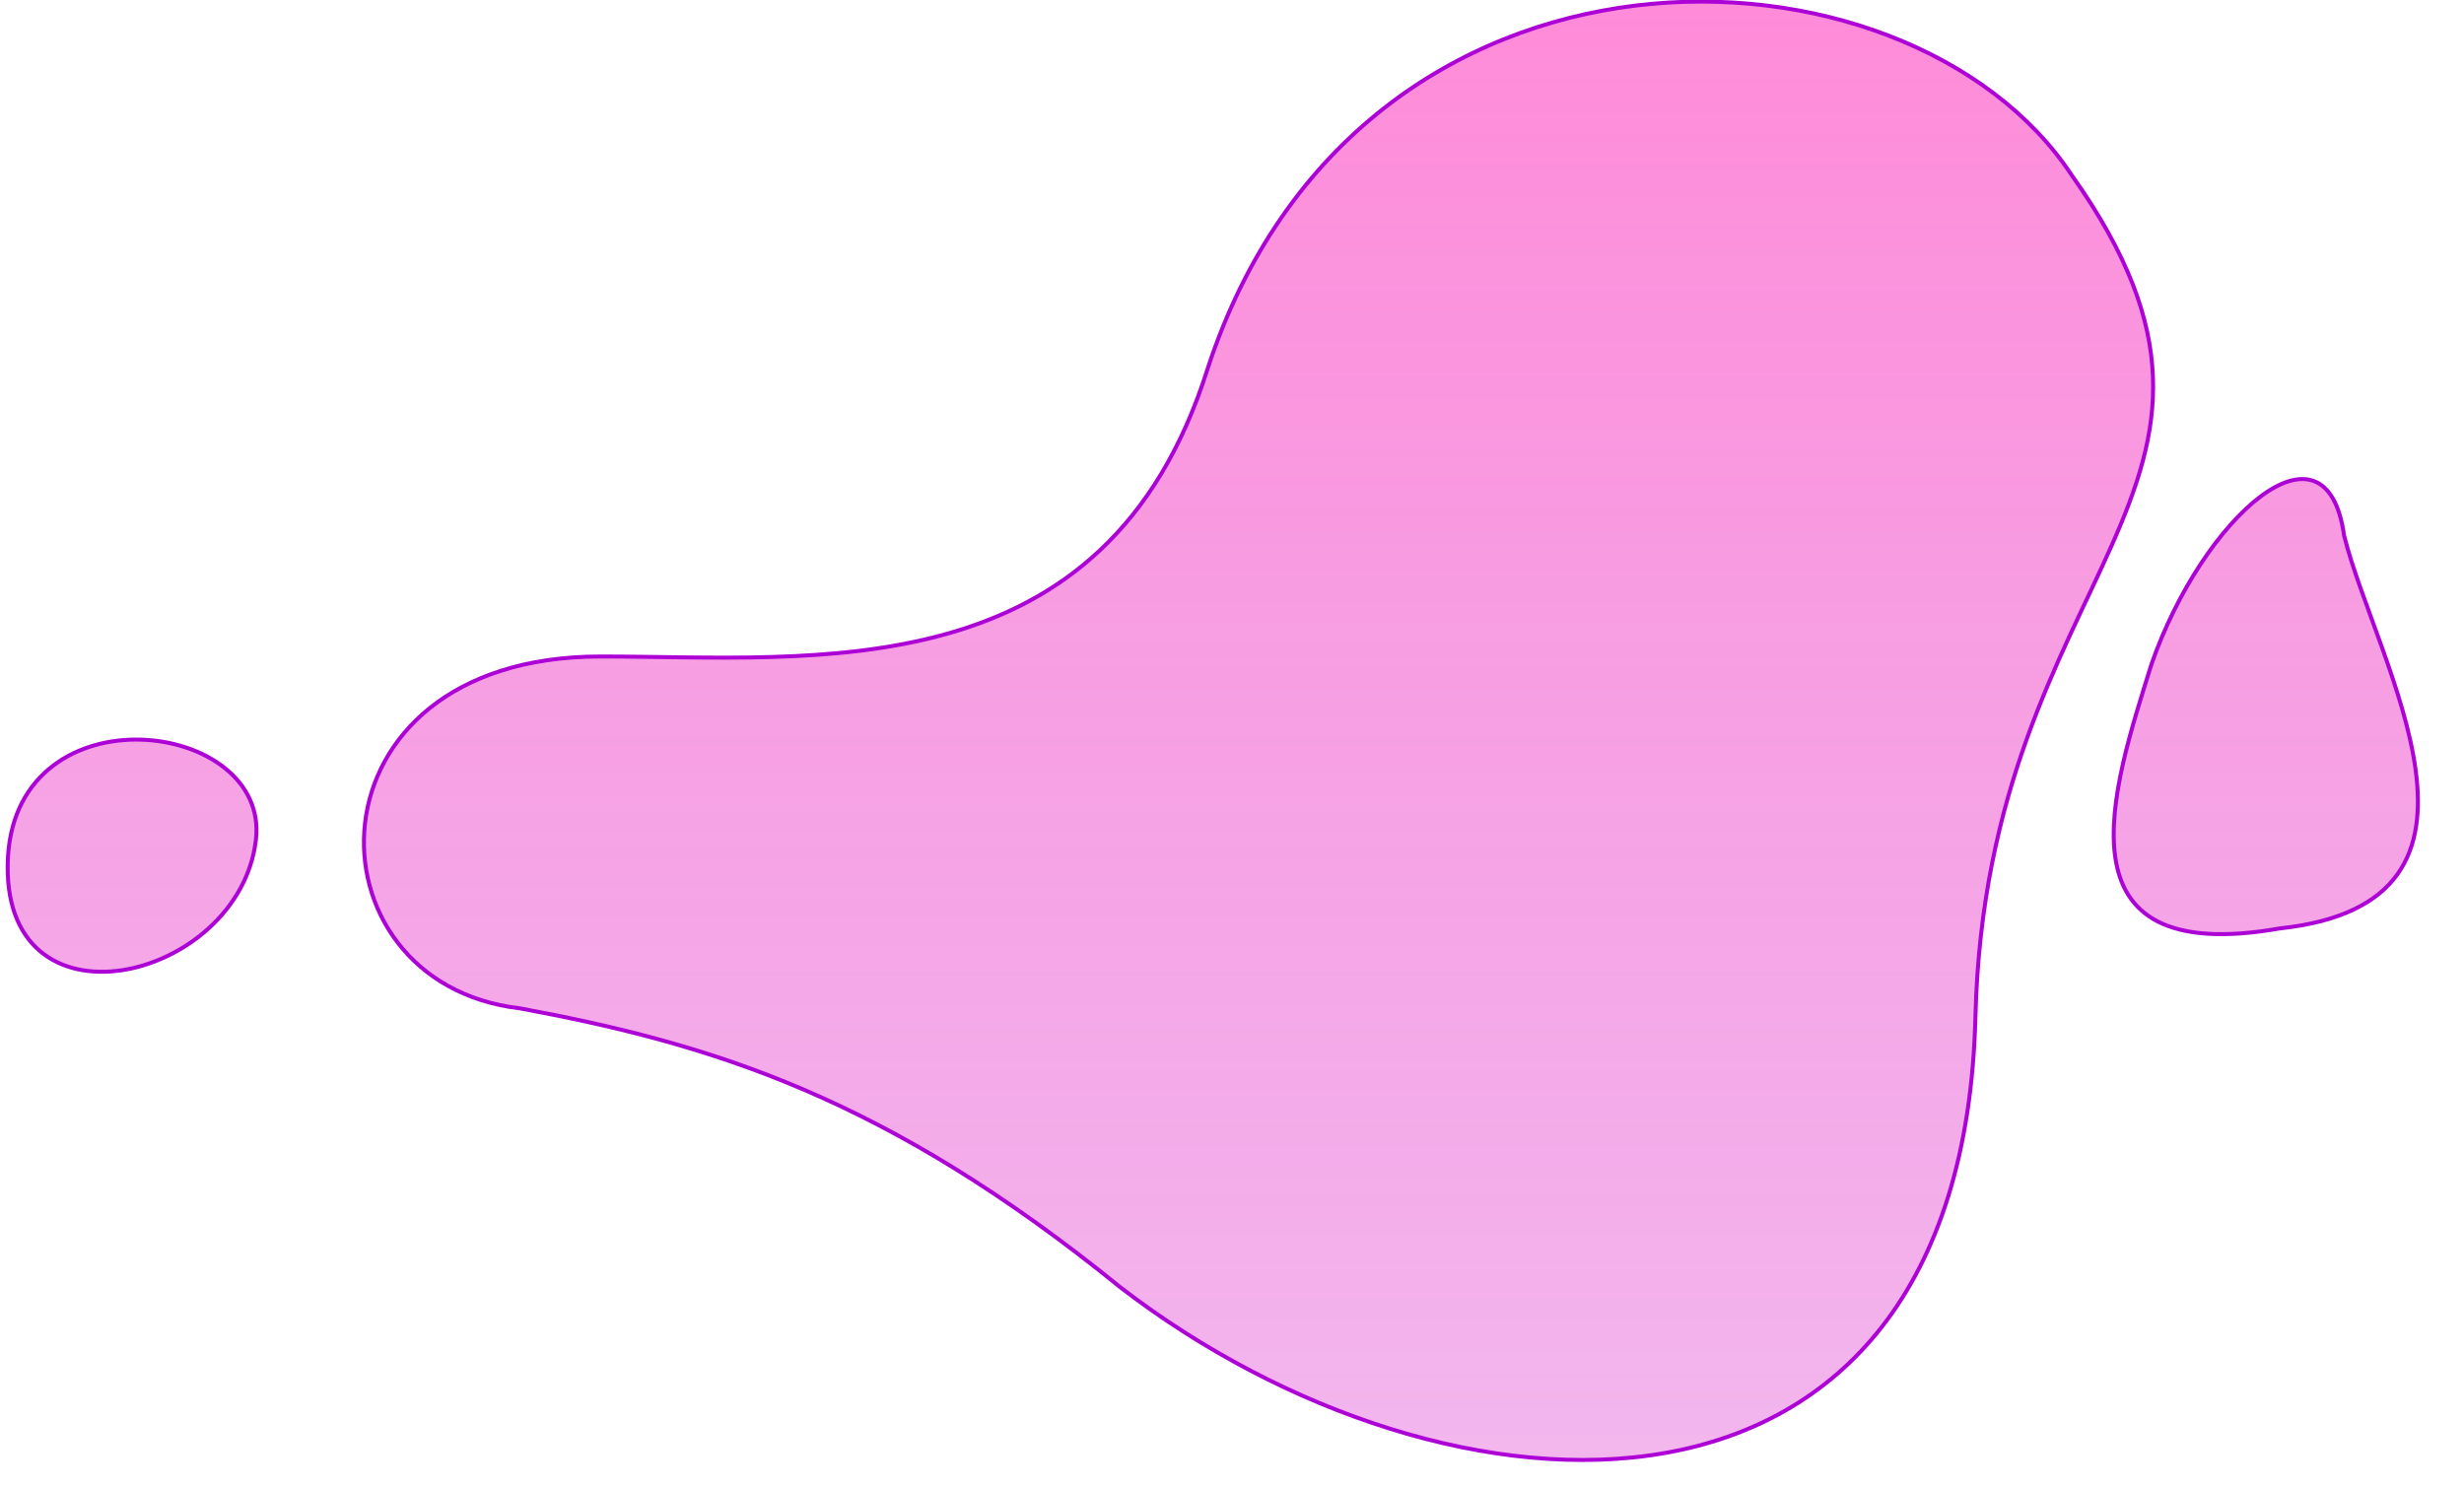
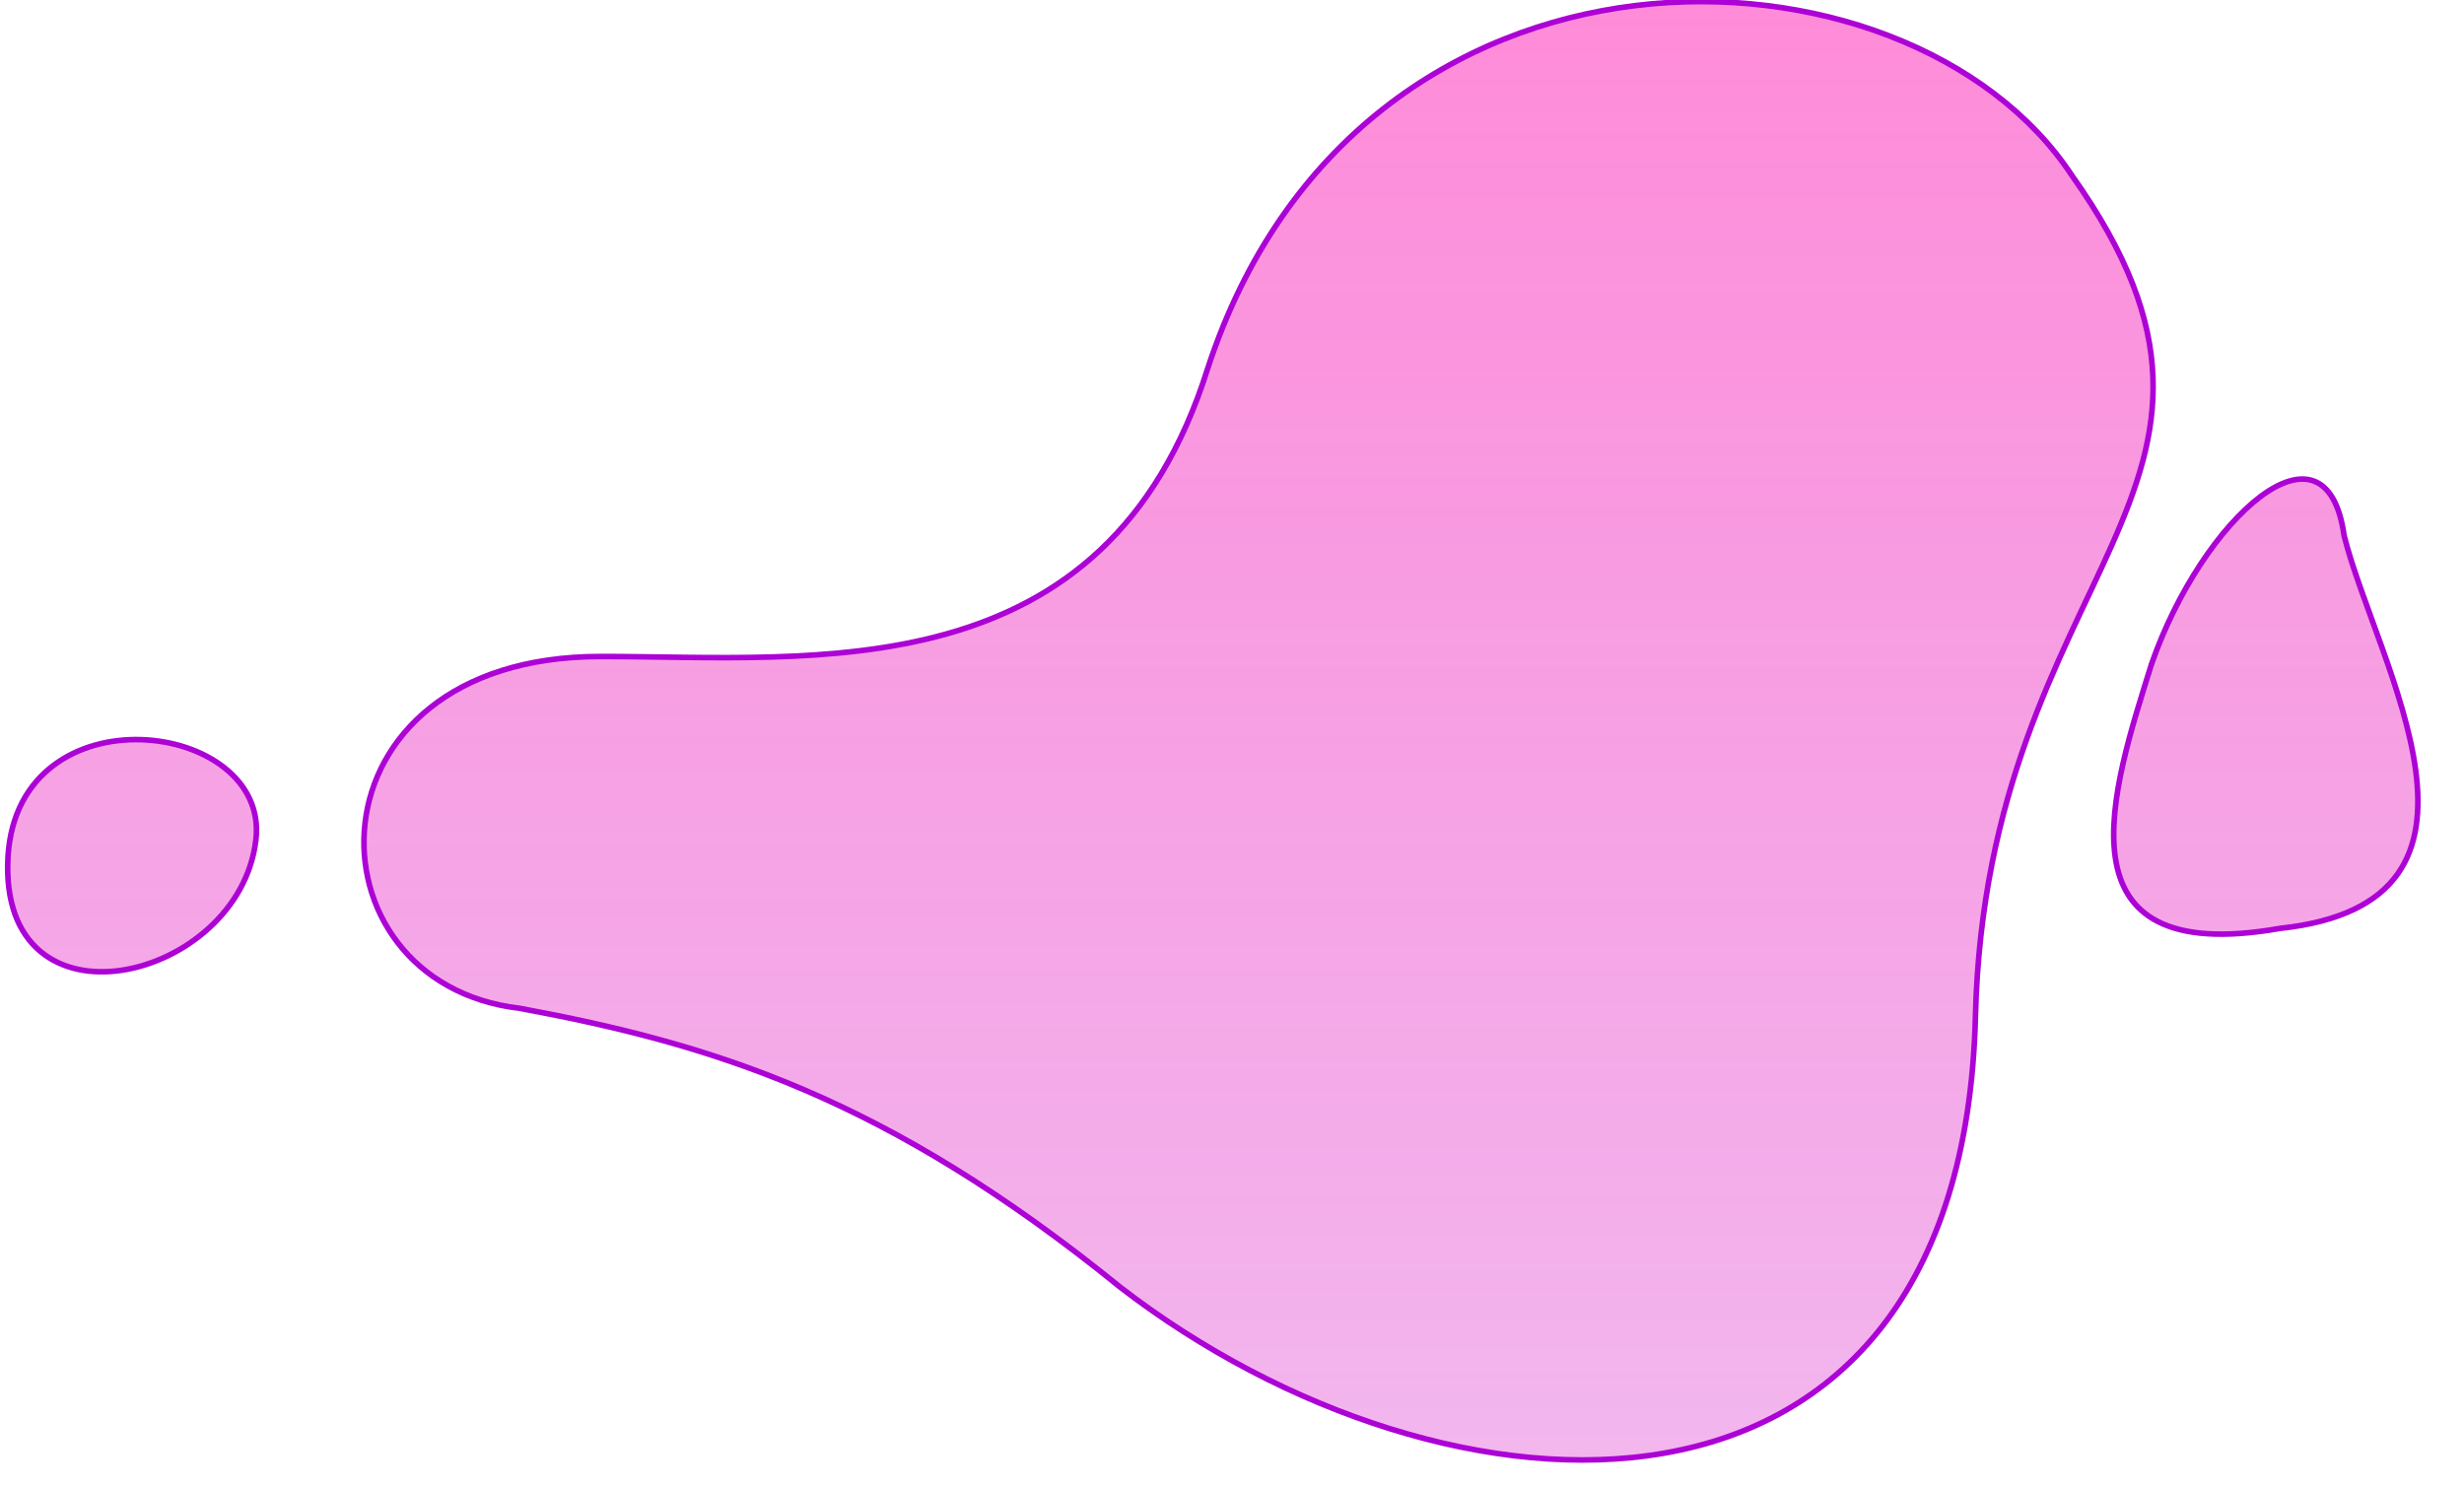
<svg xmlns="http://www.w3.org/2000/svg" width="102%" height="102%" version="1.1">
  <defs>
    <linearGradient id="field-gradient" x1="0" y1="100%" x2="0" y2="0%" patternUnits="userSpaceOnUse" gradientTransform="scale(2)">
      <stop class="stop1" offset="0%" stop-color="rgb(172, 2, 214)" stop-opacity="0.1" />
      <stop class="stop2" offset="100%" stop-color="rgb(255, 23, 178)" stop-opacity="0.5" />
    </linearGradient>
    <pattern id="stripe" patternTransform="rotate(45) scale(0.8)" width="10" height="100%" patternUnits="userSpaceOnUse" x="0" y="0">
      <rect x="0" y="0" width="2" height="200%" fill="url(#field-gradient)" />
    </pattern>
  </defs>
-   <path fillRule="evenodd" transform="scale(0.5)" fill="url(#field-gradient)" stroke="rgb(172, 2, 214)" stroke-width="0.5" d="M285.1,116.1 C256.402,121.166 264.211,98.485 269.000,83.1 C275.377,64.714 290.868,50.931 293.1,67.000 C297.132,83.069 315.598,112.834 285.1,116.1 ZM140.1,161.000 C110.805,137.213 89.074,130.577 65.000,126.1 C37.640,122.935 37.382,82.1 75.1,82.1 C102.097,82.1 138.278,86.534 151.000,46.1 C169.852,-11.583 238.574,-9.235 259.1,22.000 C287.029,61.402 248.432,70.652 247.000,127.1 C245.301,196.041 180.946,192.469 140.1,161.000 ZM1.000,107.1 C2.309,85.998 33.728,89.968 32.000,105.000 C29.947,122.862 -0.309,130.002 1.000,107.1 Z" />
+   <path fillRule="evenodd" transform="scale(0.5)" fill="url(#field-gradient)" stroke="rgb(172, 2, 214)" stroke-width="0.7" d="M285.1,116.1 C256.402,121.166 264.211,98.485 269.000,83.1 C275.377,64.714 290.868,50.931 293.1,67.000 C297.132,83.069 315.598,112.834 285.1,116.1 ZM140.1,161.000 C110.805,137.213 89.074,130.577 65.000,126.1 C37.640,122.935 37.382,82.1 75.1,82.1 C102.097,82.1 138.278,86.534 151.000,46.1 C169.852,-11.583 238.574,-9.235 259.1,22.000 C287.029,61.402 248.432,70.652 247.000,127.1 C245.301,196.041 180.946,192.469 140.1,161.000 ZM1.000,107.1 C2.309,85.998 33.728,89.968 32.000,105.000 C29.947,122.862 -0.309,130.002 1.000,107.1 Z" />
</svg>
